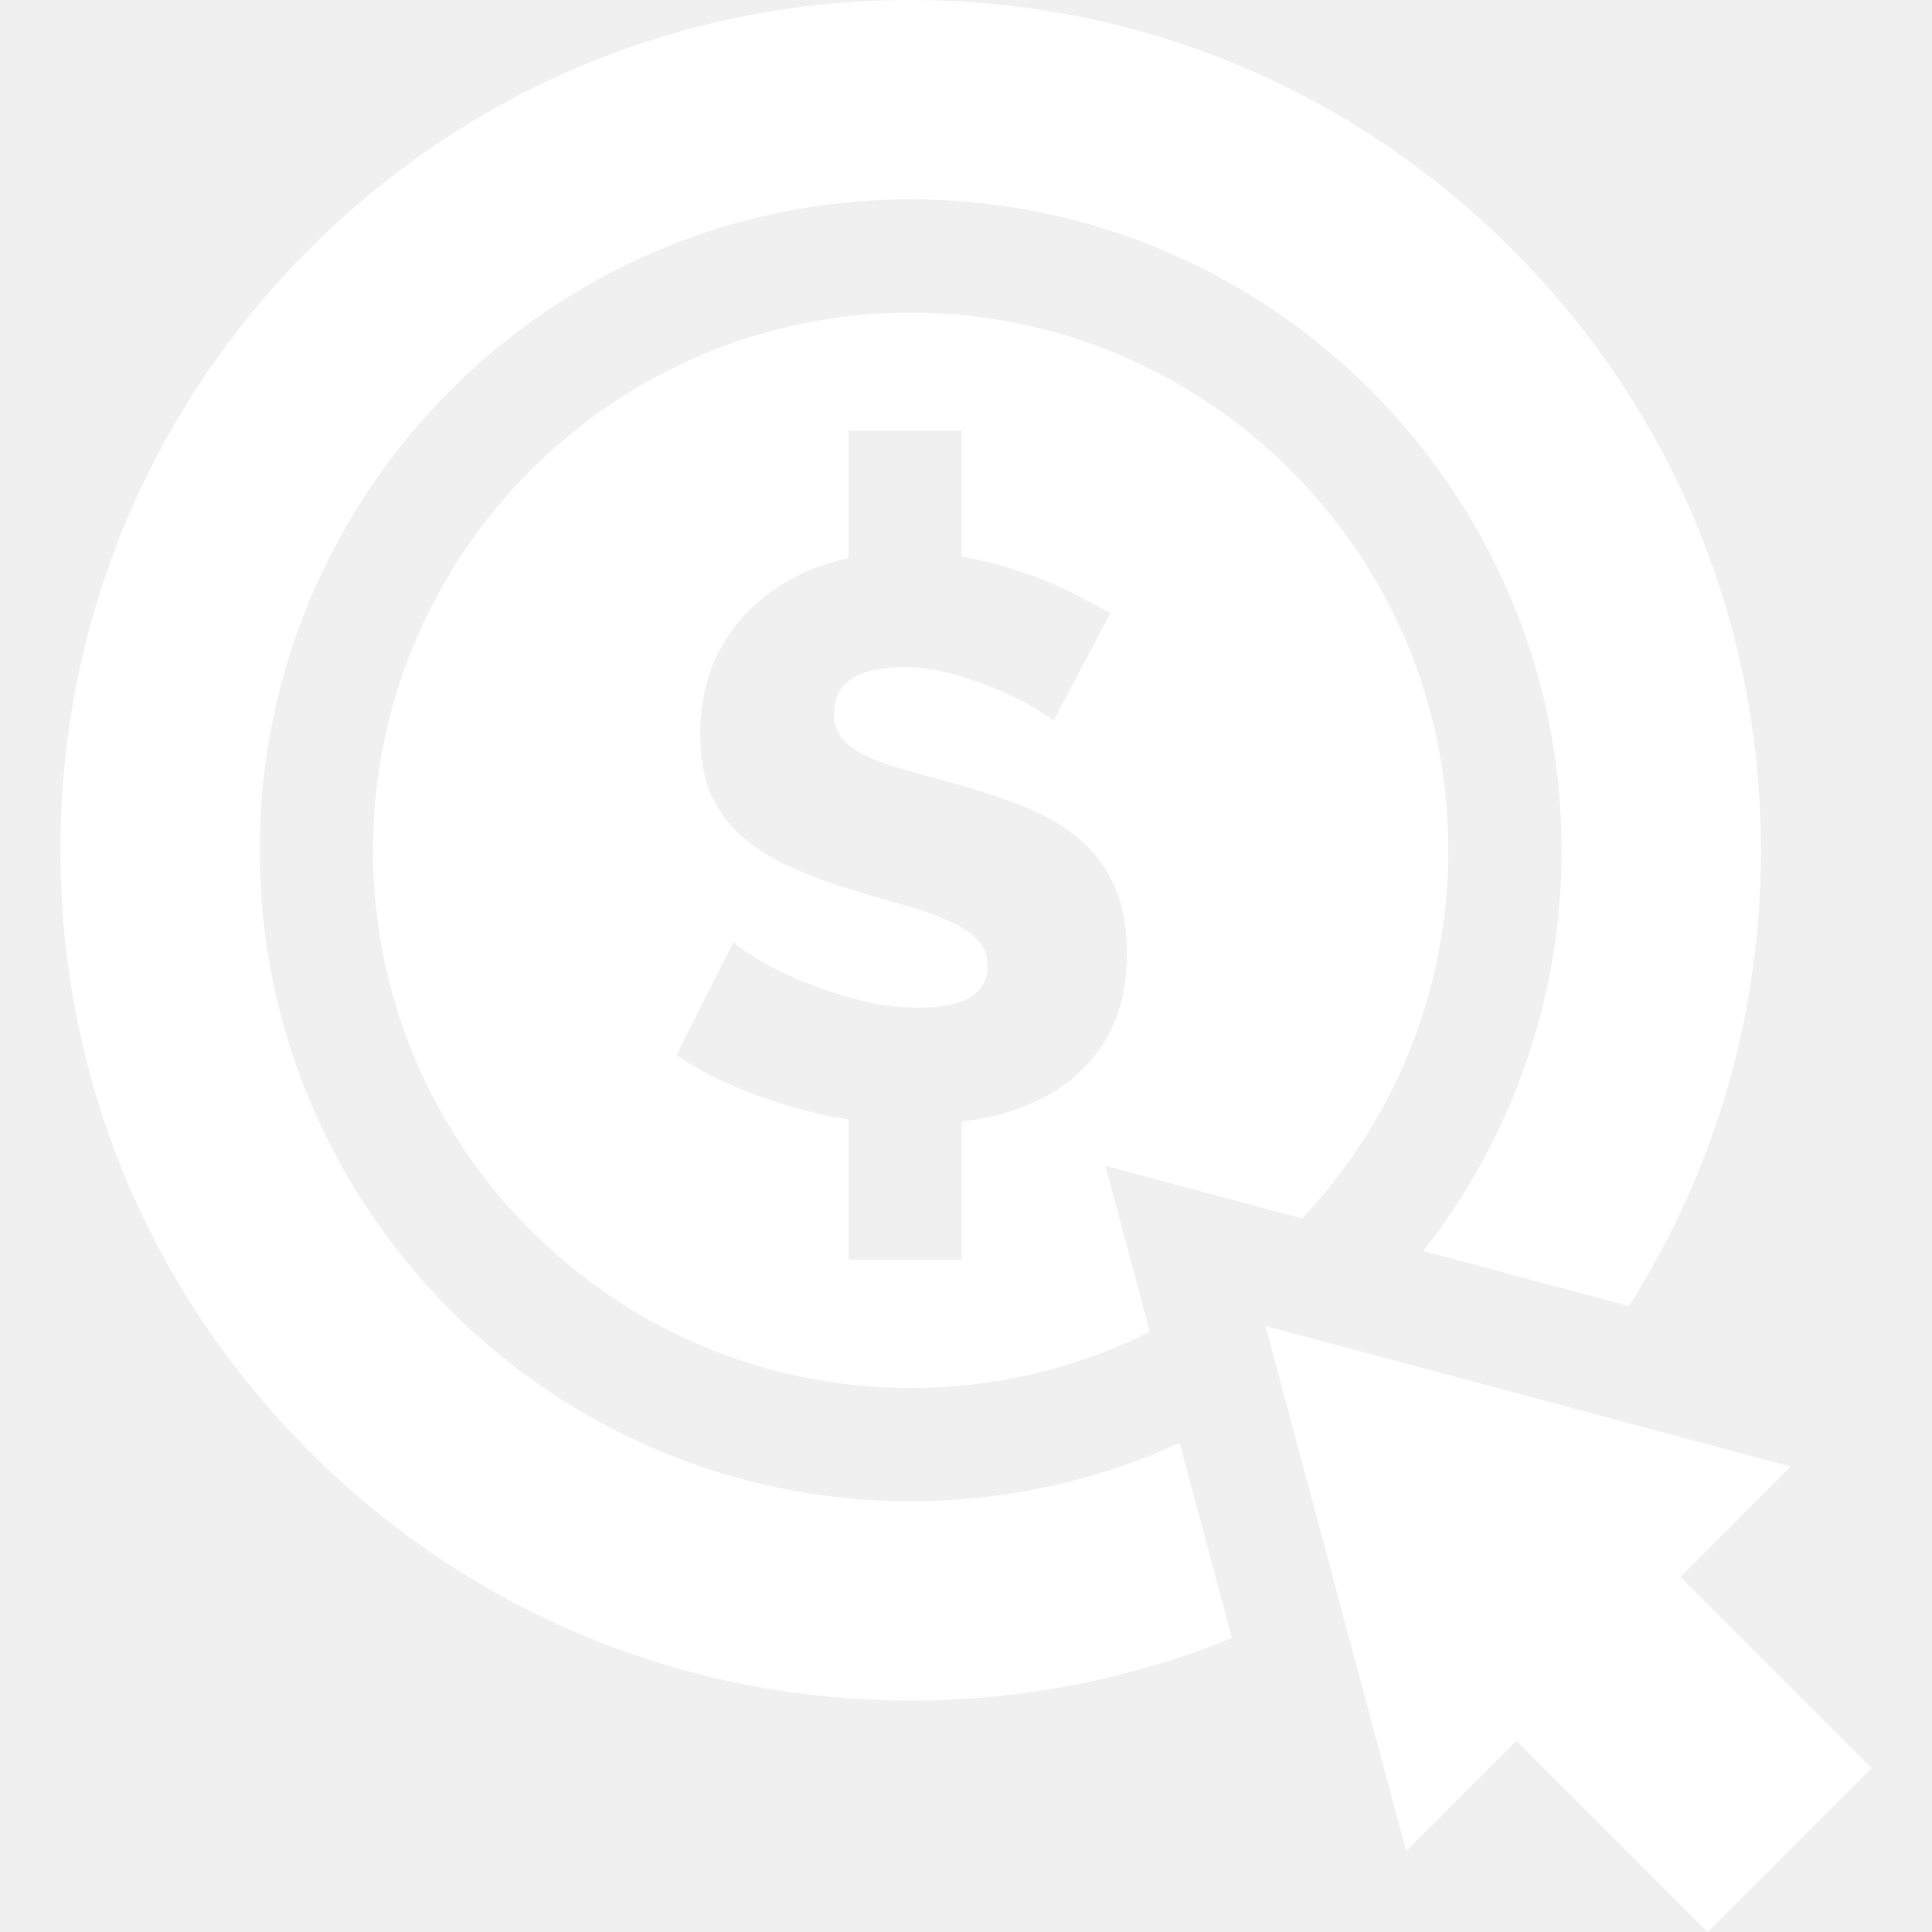
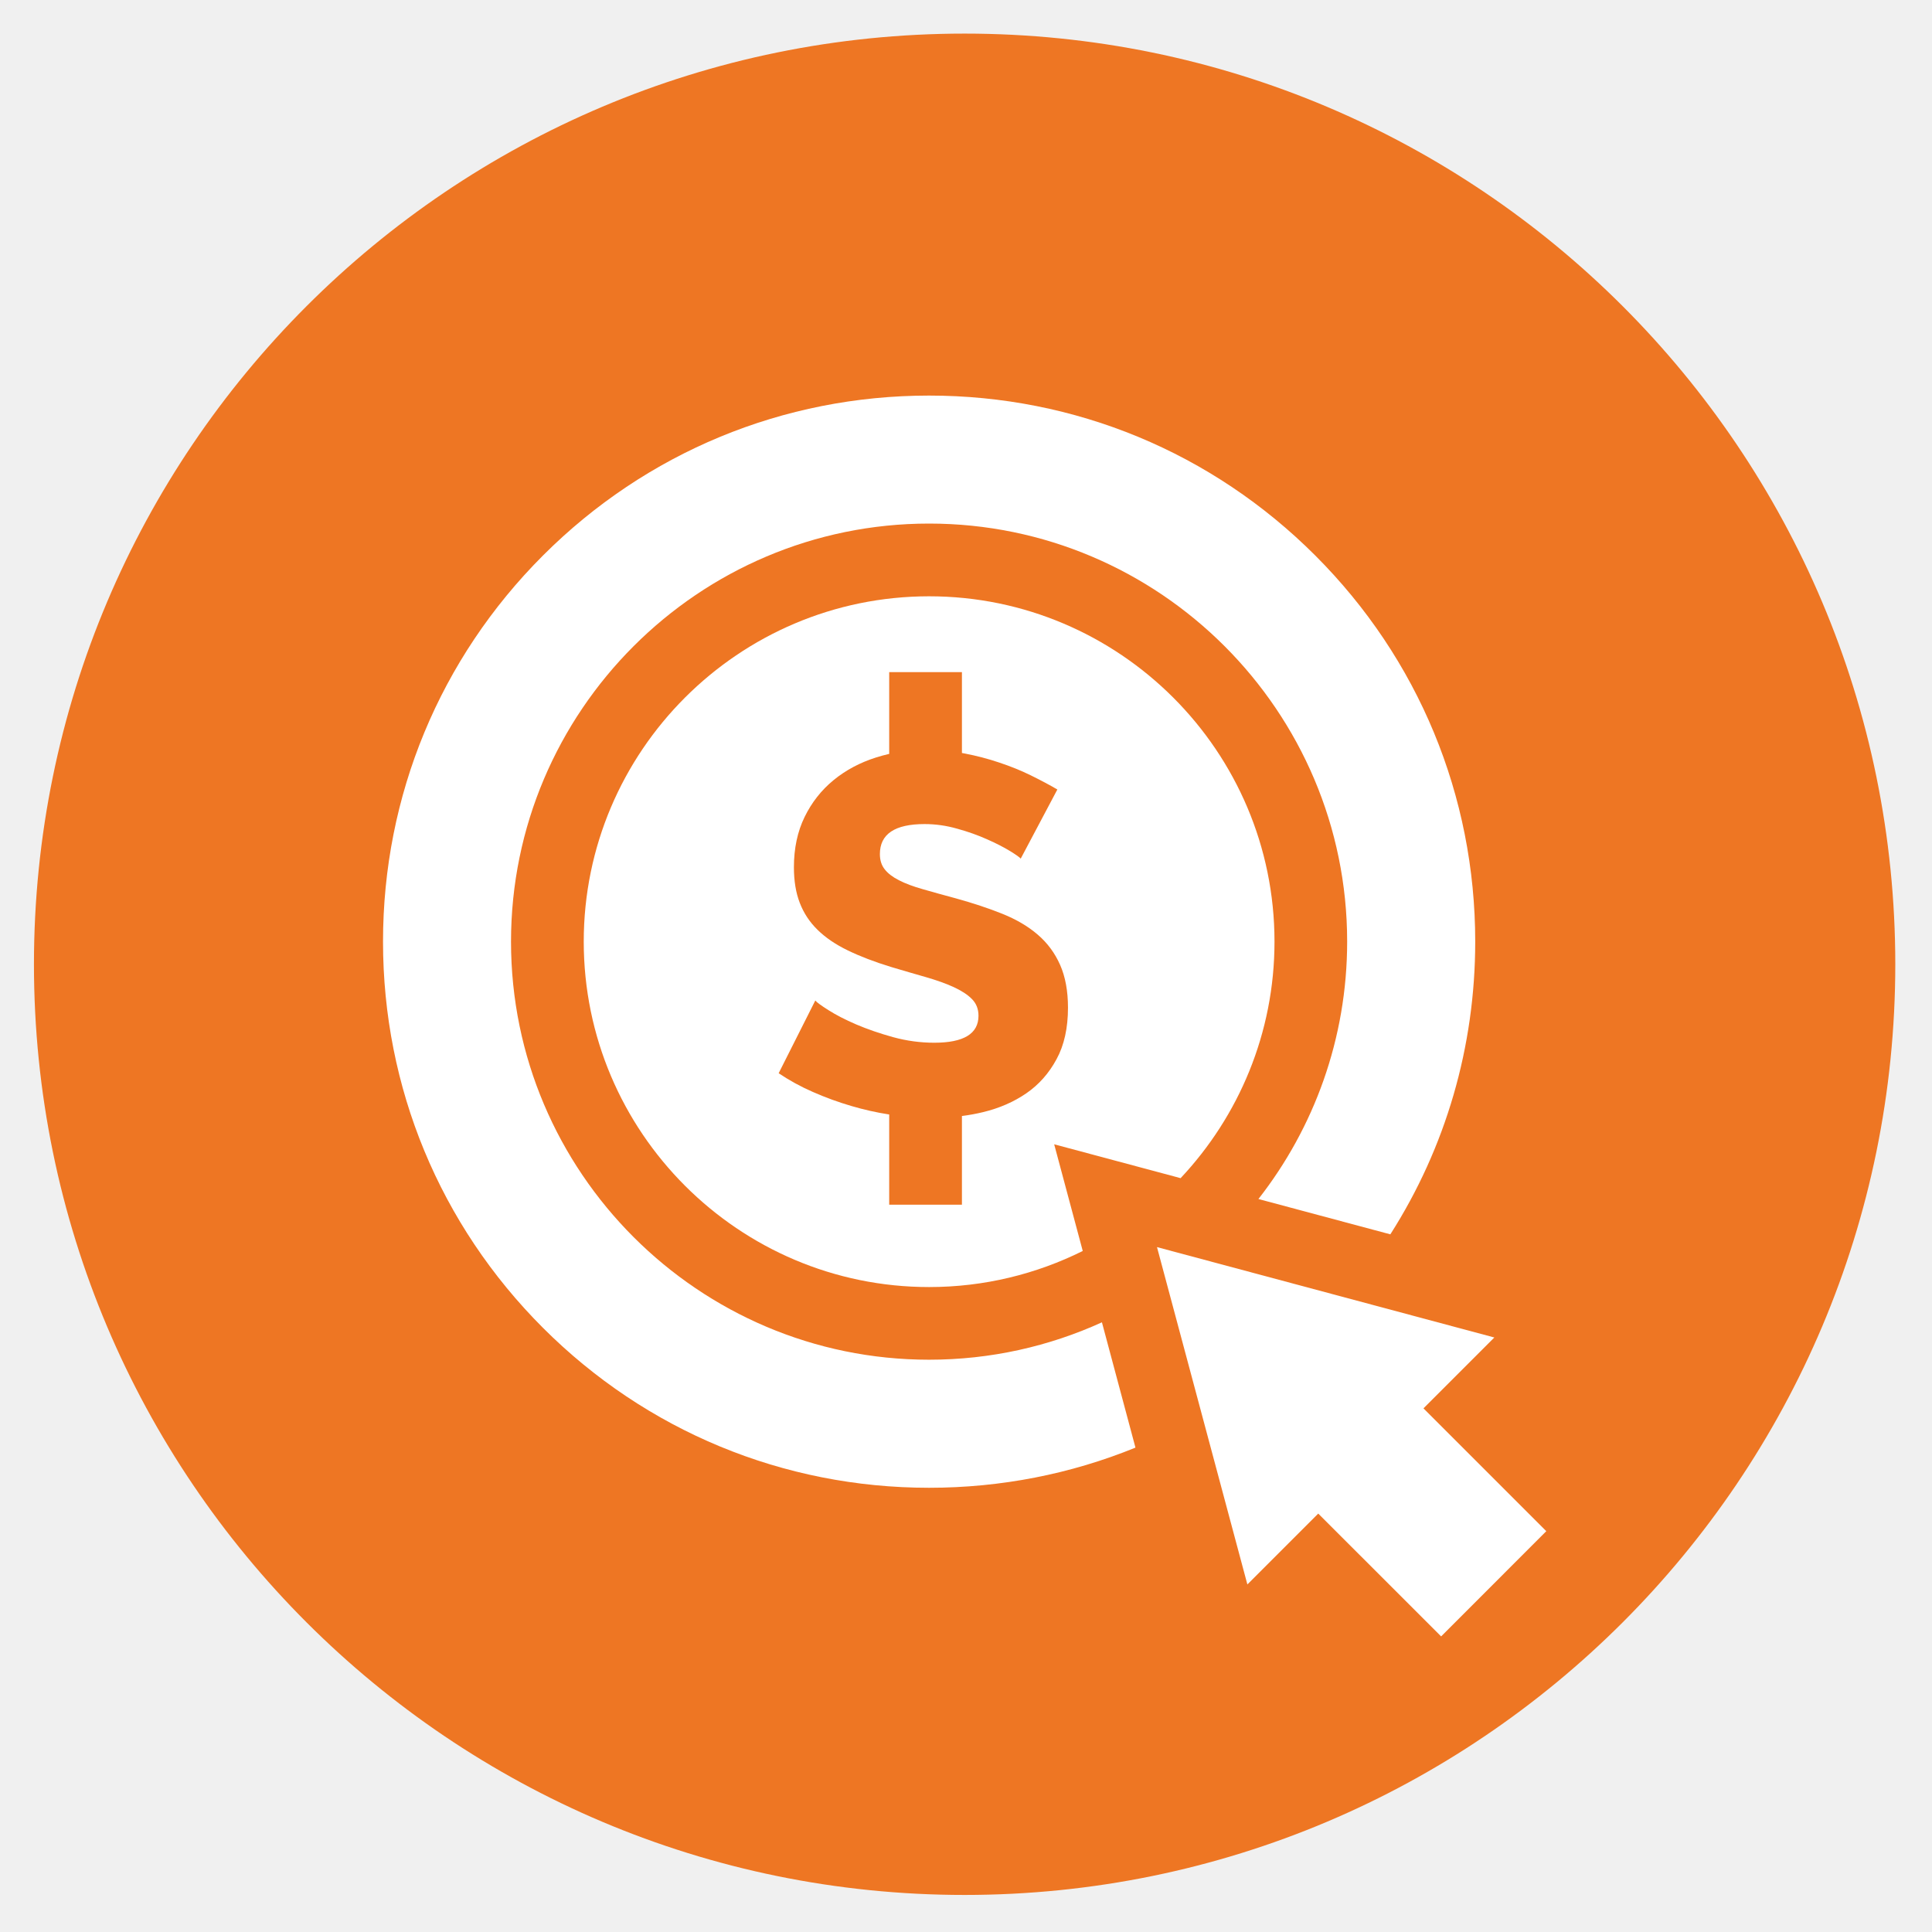
- <svg xmlns="http://www.w3.org/2000/svg" width="1em" viewBox="0 0 24 24" fill="none">
-   <g clip-path="url(#clip0_285_7808)">
-     <path d="M18.781 3.094C16.786 1.099 14.134 0 11.312 0C8.491 0 5.839 1.099 3.844 3.094C1.849 5.089 0.75 7.741 0.75 10.562C0.75 13.384 1.849 16.036 3.844 18.031C5.839 20.026 8.491 21.125 11.312 21.125C12.703 21.125 14.053 20.858 15.303 20.348L14.655 17.925C13.636 18.39 12.503 18.649 11.312 18.649C6.854 18.649 3.226 15.021 3.226 10.562C3.226 6.104 6.854 2.476 11.312 2.476C15.771 2.476 19.399 6.104 19.399 10.562C19.399 12.438 18.757 14.167 17.681 15.54L20.234 16.224C21.303 14.547 21.875 12.599 21.875 10.562C21.875 7.741 20.776 5.089 18.781 3.094Z" fill="white" />
-     <path d="M11.312 3.883C7.629 3.883 4.633 6.879 4.633 10.562C4.633 14.246 7.629 17.242 11.312 17.242C12.379 17.242 13.389 16.991 14.284 16.544L13.732 14.482L16.084 15.112L16.176 15.136C17.302 13.941 17.992 12.331 17.992 10.562C17.992 6.879 14.996 3.883 11.312 3.883ZM13.777 12.837C13.63 13.109 13.435 13.328 13.193 13.496C12.95 13.663 12.671 13.784 12.356 13.86C12.222 13.892 12.085 13.917 11.947 13.935V15.65H10.541V13.905C10.291 13.867 10.048 13.812 9.809 13.741C9.554 13.666 9.306 13.576 9.067 13.471C8.828 13.366 8.606 13.245 8.403 13.107L9.111 11.701C9.137 11.734 9.223 11.796 9.367 11.888C9.511 11.98 9.69 12.071 9.903 12.163C10.116 12.255 10.353 12.337 10.616 12.409C10.878 12.481 11.144 12.517 11.412 12.517C11.983 12.517 12.268 12.344 12.268 11.996C12.268 11.865 12.225 11.757 12.14 11.671C12.055 11.586 11.937 11.509 11.786 11.44C11.635 11.371 11.457 11.308 11.25 11.249C11.043 11.19 10.819 11.124 10.576 11.052C10.255 10.953 9.976 10.847 9.741 10.732C9.504 10.618 9.309 10.485 9.155 10.334C9.001 10.183 8.887 10.009 8.811 9.813C8.736 9.616 8.698 9.387 8.698 9.124C8.698 8.757 8.767 8.432 8.904 8.151C9.042 7.869 9.229 7.631 9.465 7.438C9.701 7.244 9.975 7.098 10.286 7C10.37 6.974 10.454 6.951 10.541 6.931V5.35H11.947V6.913C11.962 6.915 11.977 6.918 11.992 6.921C12.229 6.967 12.455 7.026 12.671 7.098C12.887 7.17 13.089 7.253 13.276 7.344C13.463 7.436 13.635 7.528 13.793 7.62L13.084 8.957C13.065 8.931 12.996 8.882 12.877 8.81C12.76 8.738 12.612 8.662 12.435 8.583C12.258 8.505 12.065 8.436 11.855 8.377C11.645 8.318 11.435 8.288 11.226 8.288C10.649 8.288 10.36 8.482 10.36 8.869C10.36 8.986 10.391 9.085 10.454 9.164C10.515 9.242 10.607 9.313 10.729 9.375C10.85 9.437 11.002 9.495 11.186 9.547C11.37 9.6 11.583 9.659 11.825 9.724C12.16 9.816 12.461 9.916 12.73 10.024C12.999 10.133 13.227 10.267 13.414 10.427C13.6 10.588 13.745 10.783 13.846 11.012C13.948 11.242 13.999 11.518 13.999 11.839C13.999 12.232 13.925 12.565 13.777 12.837Z" fill="white" />
-     <path d="M20.874 19.589L22.244 18.218L15.72 16.471L17.468 22.994L18.839 21.624L21.215 24L23.25 21.965L20.874 19.589Z" fill="white" />
+ <svg xmlns="http://www.w3.org/2000/svg" width="1em" viewBox="0 0 28 28" fill="none">
+   <circle cx="13.98" cy="13.975" r="13.488" fill="#EE7623" />
+   <g clip-path="url(#clip0_9_94)">
+     <path d="M19.062 8.051C17.567 6.556 15.579 5.733 13.465 5.733C11.352 5.733 9.364 6.556 7.869 8.051C6.374 9.546 5.551 11.533 5.551 13.647C5.551 15.761 6.374 17.749 7.869 19.244C9.364 20.739 11.352 21.562 13.465 21.562C14.507 21.562 15.519 21.362 16.456 20.98L15.97 19.164C15.206 19.512 14.358 19.706 13.465 19.706C10.125 19.706 7.406 16.988 7.406 13.647C7.406 10.306 10.125 7.588 13.465 7.588C16.806 7.588 19.524 10.306 19.524 13.647C19.524 15.052 19.043 16.348 18.238 17.377L20.15 17.889C20.951 16.633 21.38 15.173 21.38 13.647C21.38 11.533 20.557 9.546 19.062 8.051Z" fill="white" />
+     <path d="M13.465 8.642C10.706 8.642 8.46 10.887 8.46 13.647C8.46 16.407 10.706 18.653 13.465 18.653C14.265 18.653 15.021 18.464 15.692 18.13L15.278 16.584L17.041 17.056L17.11 17.075C17.953 16.178 18.471 14.972 18.471 13.647C18.471 10.887 16.225 8.642 13.465 8.642ZM15.312 15.351C15.202 15.555 15.056 15.72 14.874 15.845C14.692 15.97 14.483 16.061 14.247 16.118C14.147 16.142 14.044 16.161 13.941 16.174V17.459H12.887V16.152C12.7 16.123 12.518 16.082 12.339 16.029C12.147 15.973 11.962 15.905 11.782 15.826C11.603 15.748 11.438 15.657 11.285 15.554L11.816 14.5C11.835 14.525 11.899 14.572 12.007 14.64C12.115 14.709 12.249 14.778 12.409 14.847C12.569 14.915 12.747 14.977 12.943 15.031C13.14 15.085 13.339 15.112 13.54 15.112C13.967 15.112 14.181 14.982 14.181 14.721C14.181 14.623 14.149 14.542 14.085 14.478C14.022 14.414 13.933 14.357 13.82 14.305C13.707 14.253 13.573 14.206 13.418 14.161C13.264 14.117 13.095 14.068 12.914 14.014C12.673 13.94 12.464 13.86 12.287 13.774C12.111 13.689 11.964 13.589 11.849 13.476C11.733 13.363 11.648 13.233 11.591 13.085C11.534 12.938 11.506 12.766 11.506 12.569C11.506 12.294 11.558 12.051 11.661 11.84C11.764 11.629 11.904 11.451 12.081 11.306C12.258 11.161 12.463 11.052 12.696 10.978C12.759 10.958 12.822 10.941 12.887 10.926V9.741H13.941V10.913C13.952 10.915 13.964 10.917 13.975 10.919C14.152 10.953 14.321 10.997 14.483 11.052C14.645 11.106 14.797 11.167 14.937 11.236C15.077 11.305 15.206 11.373 15.324 11.442L14.793 12.444C14.778 12.425 14.726 12.388 14.638 12.334C14.55 12.28 14.439 12.223 14.306 12.164C14.174 12.105 14.029 12.053 13.872 12.01C13.715 11.965 13.557 11.943 13.4 11.943C12.968 11.943 12.752 12.088 12.752 12.378C12.752 12.466 12.775 12.54 12.822 12.599C12.868 12.658 12.937 12.711 13.028 12.757C13.119 12.804 13.233 12.847 13.371 12.886C13.508 12.926 13.668 12.97 13.85 13.019C14.1 13.088 14.326 13.163 14.528 13.244C14.729 13.325 14.9 13.425 15.04 13.546C15.18 13.666 15.288 13.812 15.364 13.984C15.44 14.156 15.478 14.363 15.478 14.604C15.478 14.898 15.423 15.148 15.312 15.351Z" fill="white" />
+     <path d="M20.63 20.411L21.657 19.384L16.768 18.074L18.078 22.963L19.105 21.936L20.886 23.716L22.41 22.191L20.63 20.411Z" fill="white" />
  </g>
  <defs>
-     <clipPath id="clip0_285_7808">
-       <rect width="24" height="24" fill="white" />
+     <clipPath id="clip0_9_94">
+       <rect width="17.983" height="17.983" fill="white" transform="translate(4.98889 5.73268)" />
    </clipPath>
  </defs>
</svg>
